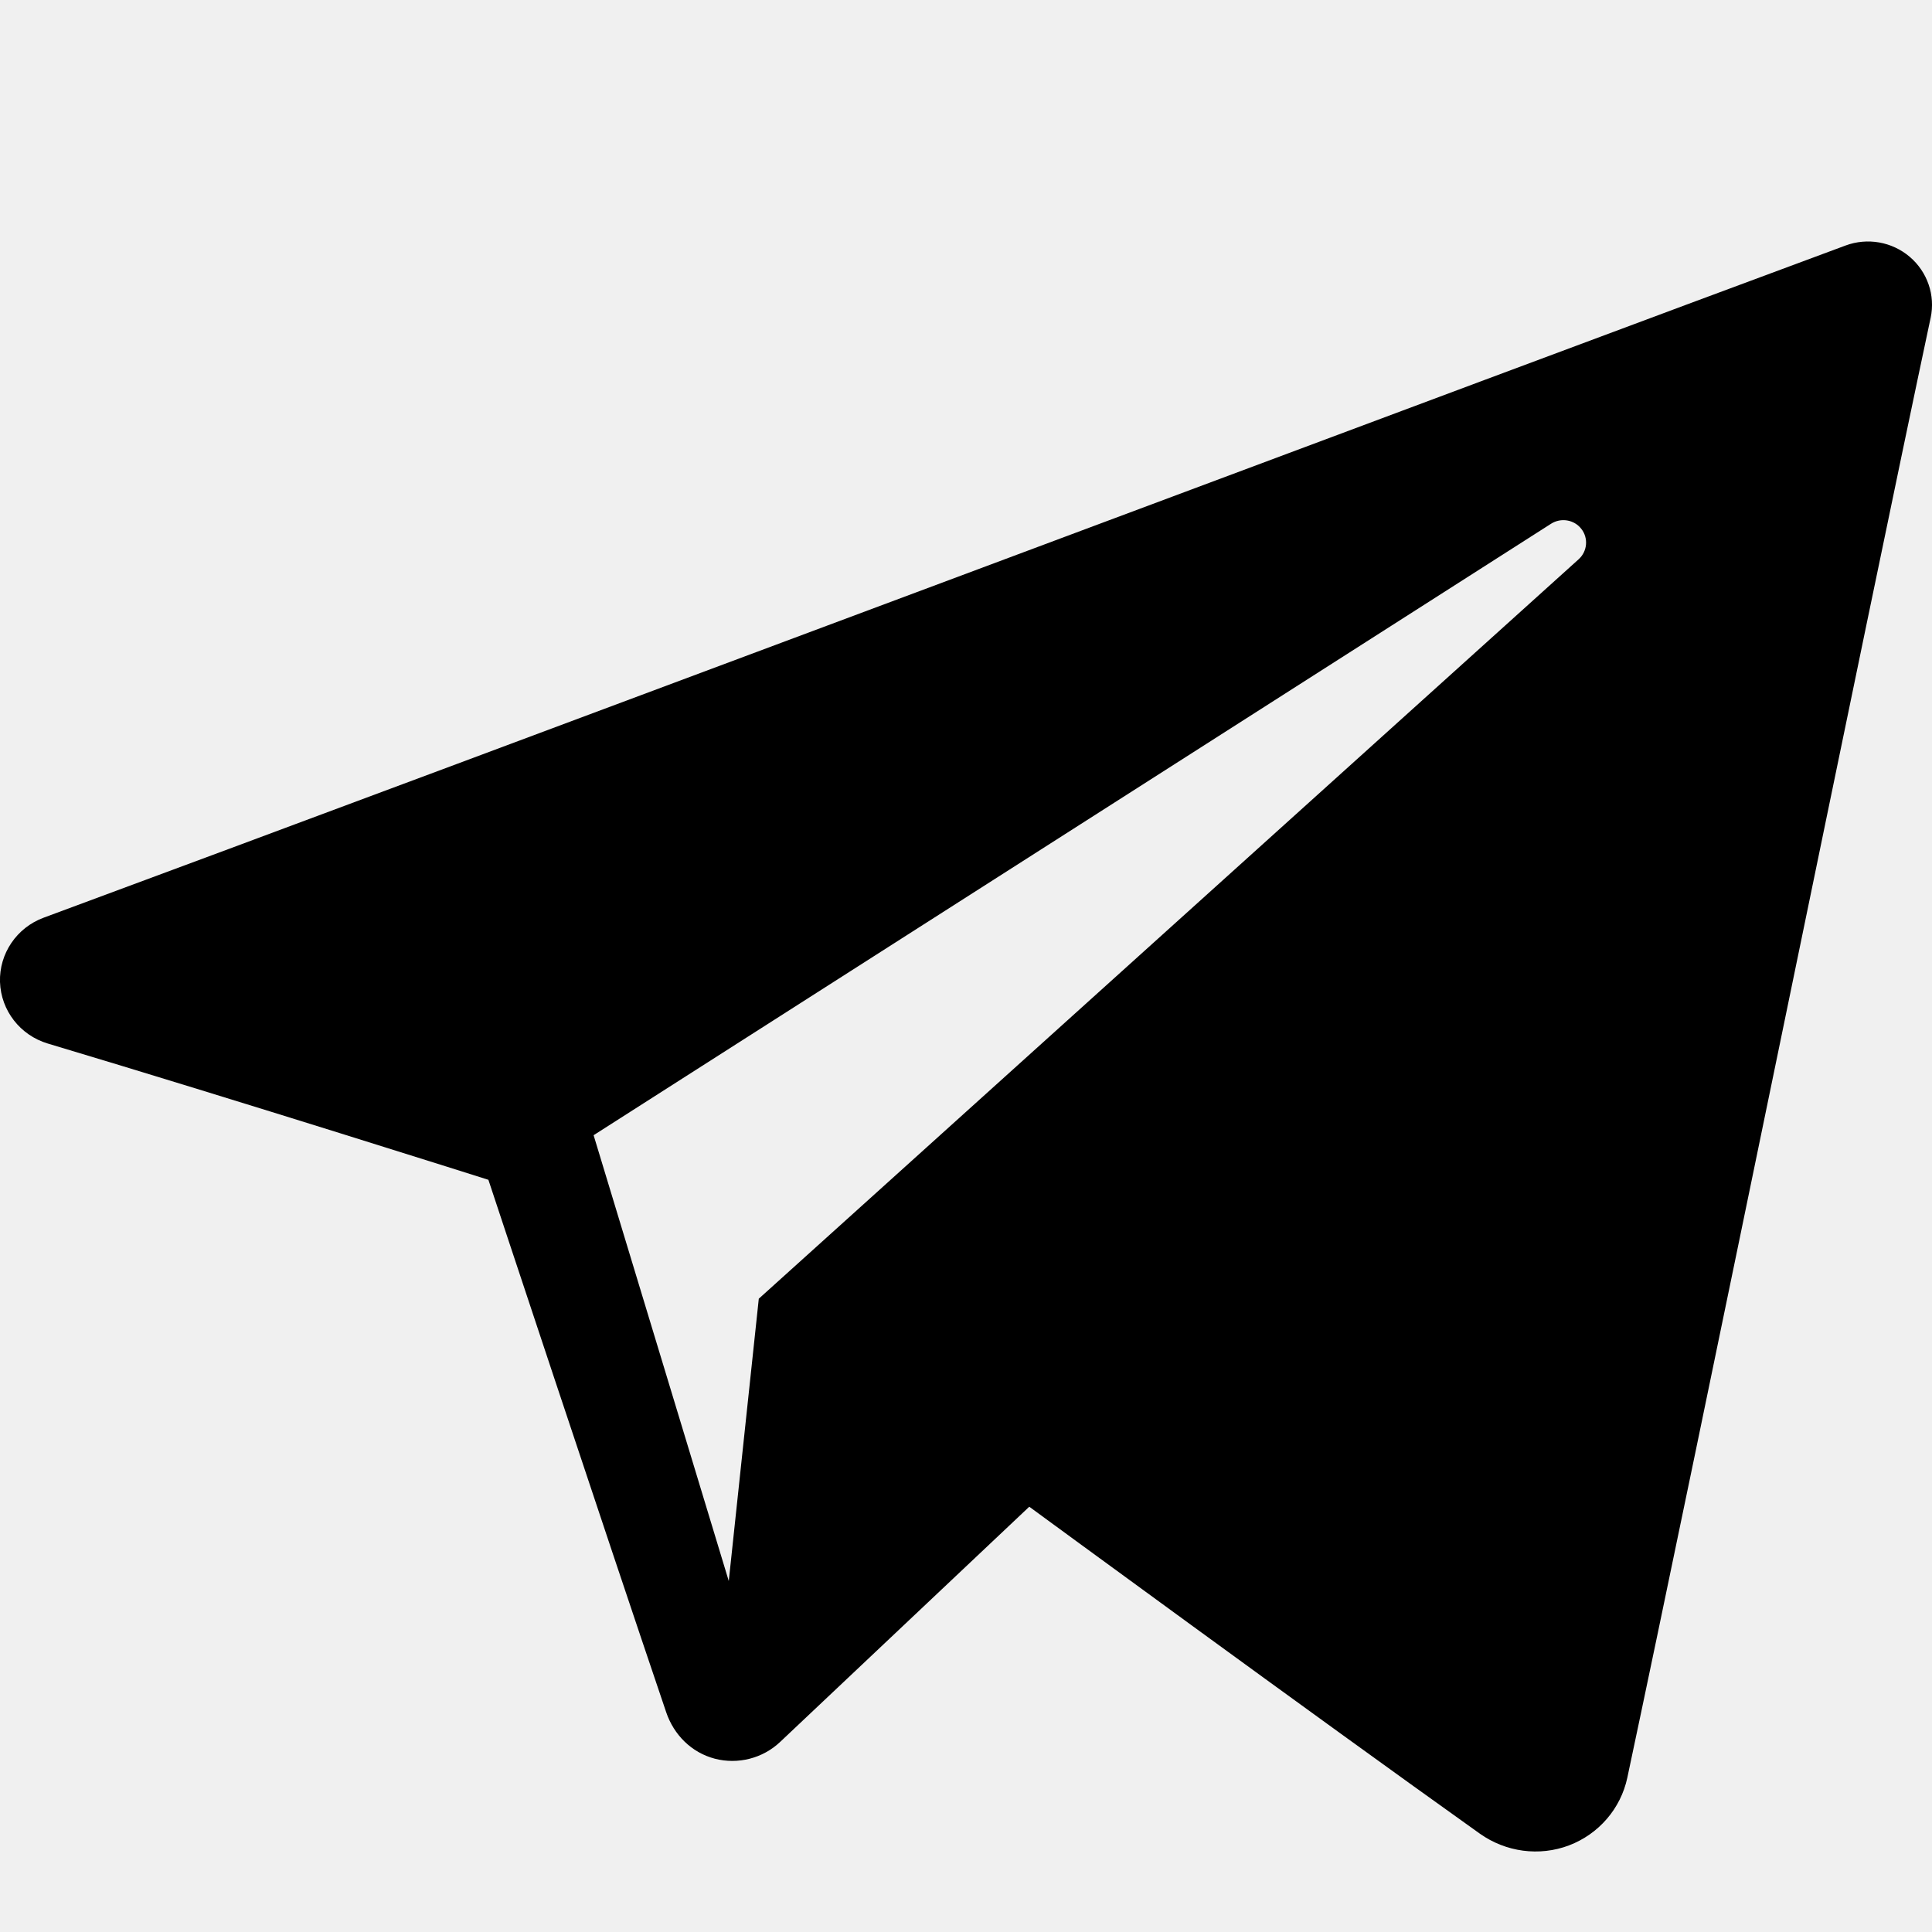
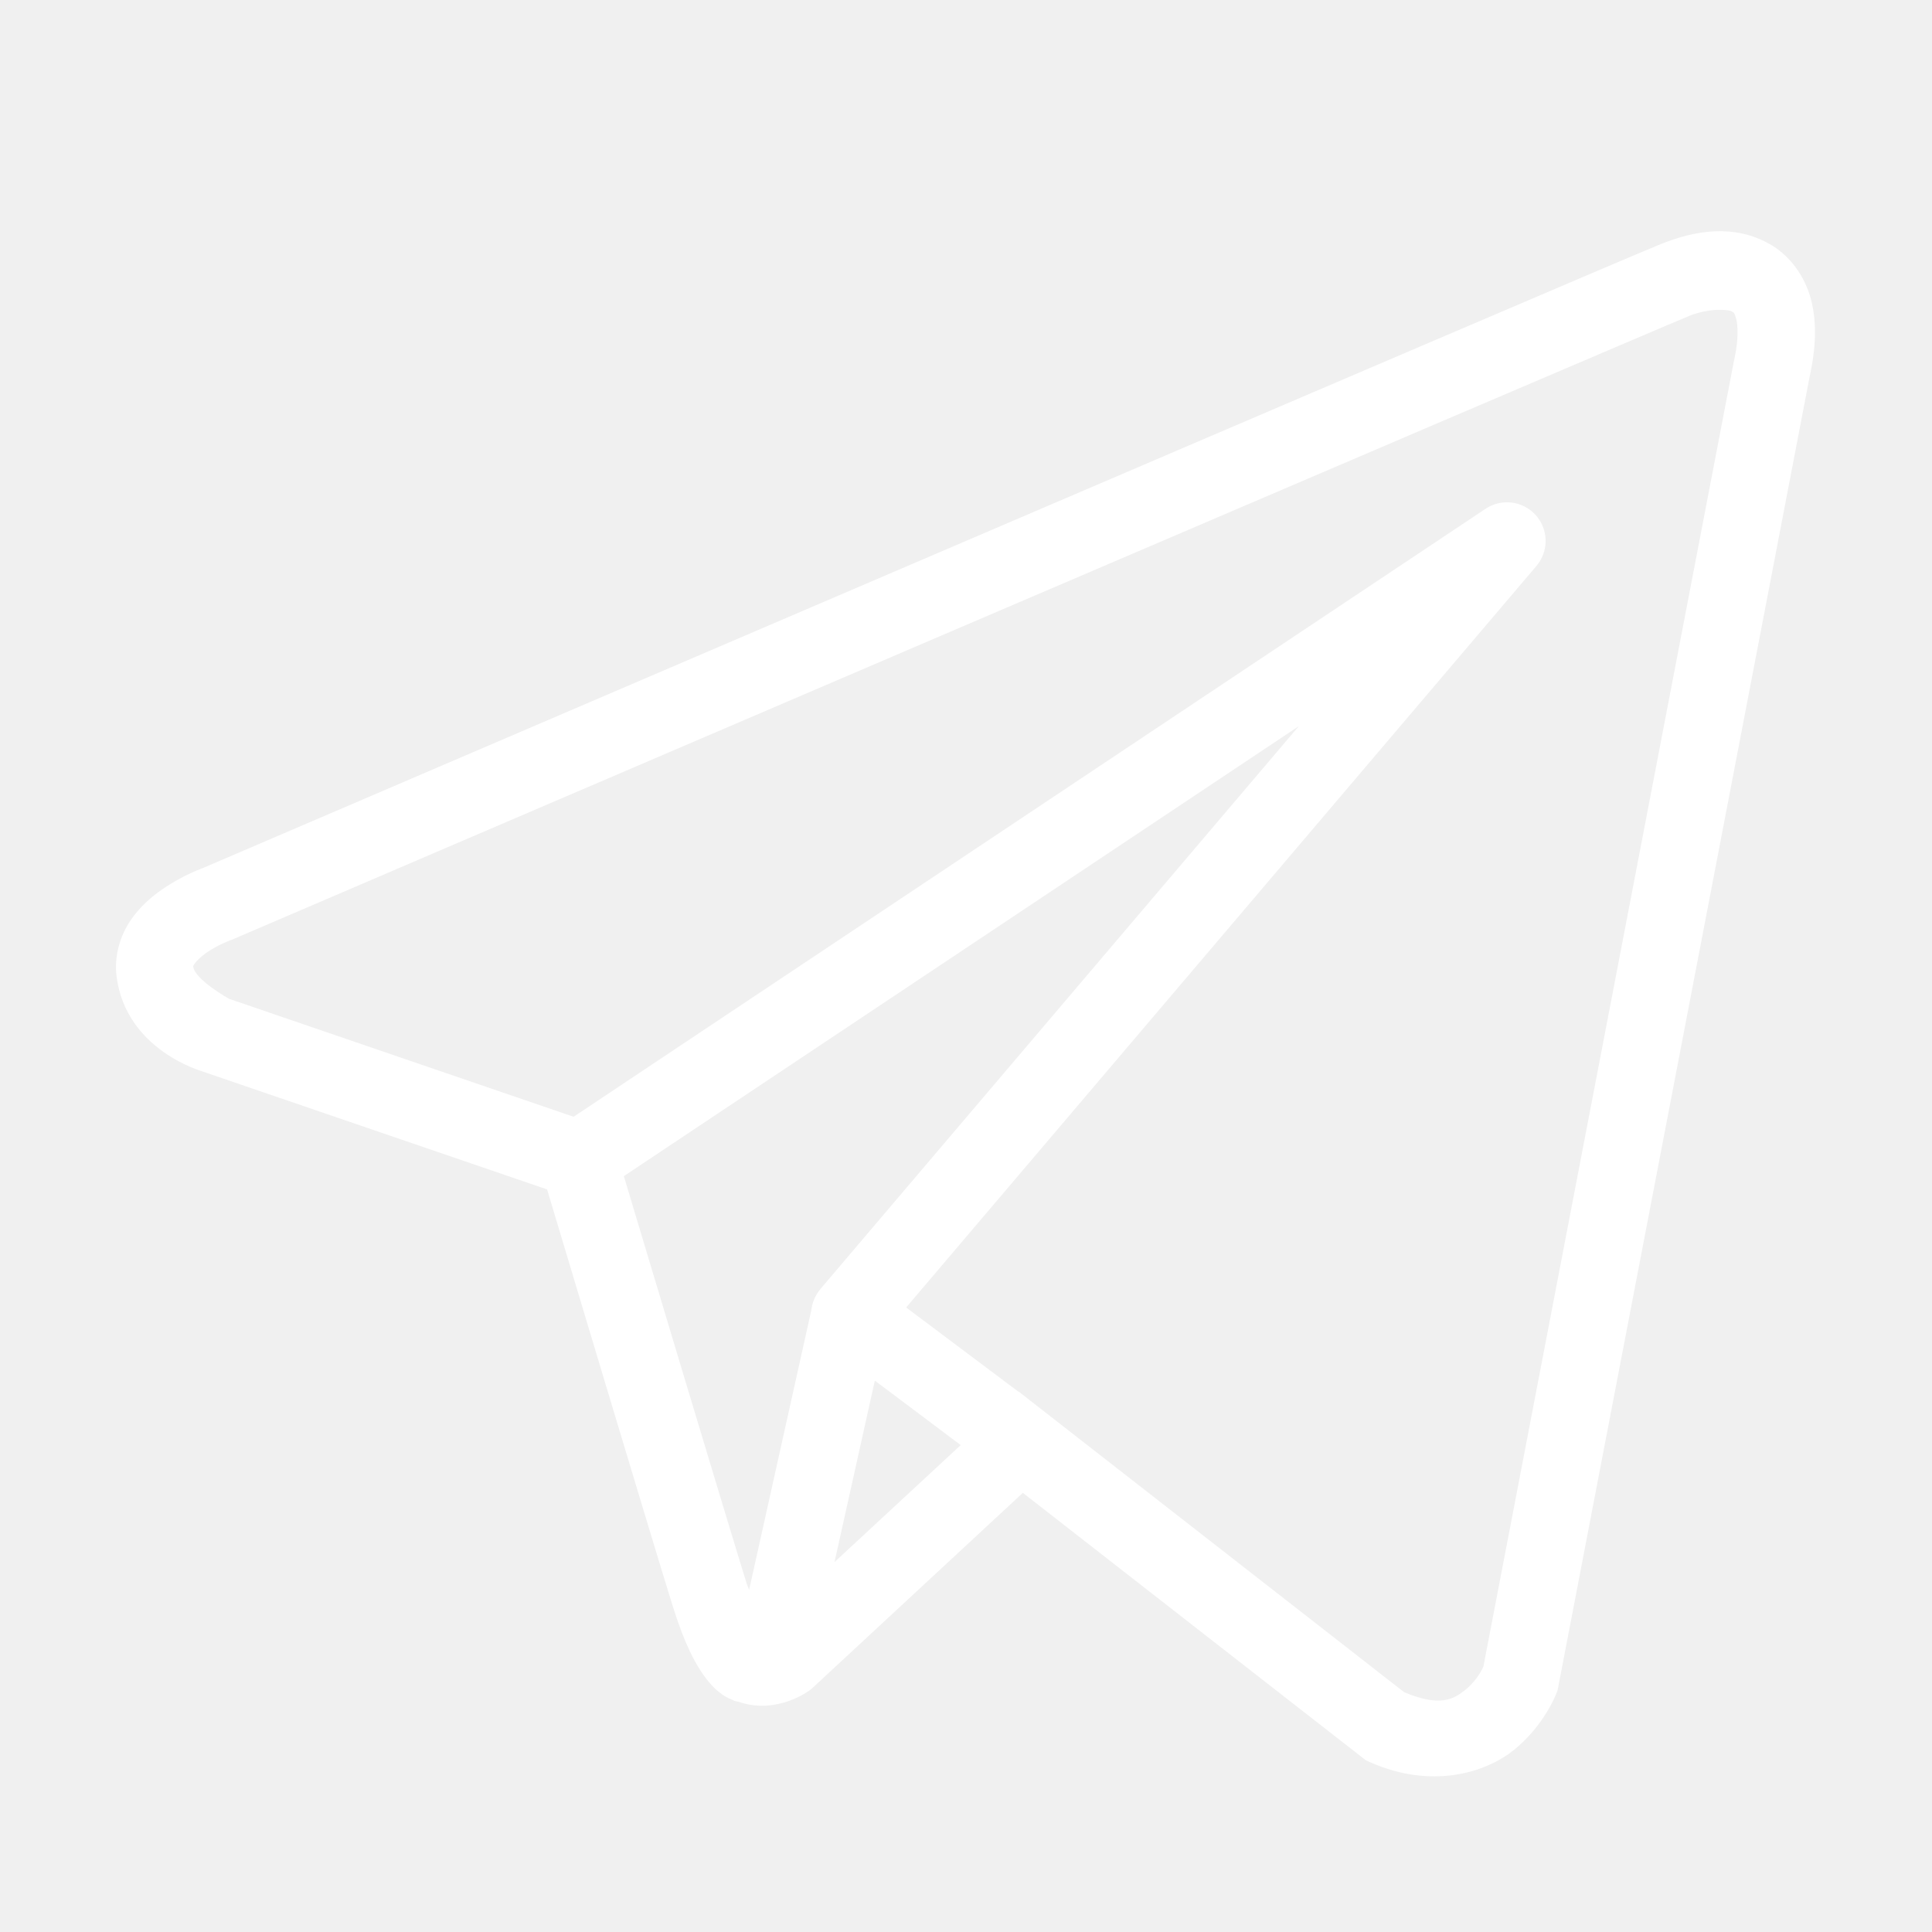
- <svg xmlns="http://www.w3.org/2000/svg" width="24px" height="24px" version="1.1" xml:space="preserve" style="fill-rule:evenodd;clip-rule:evenodd;stroke-linejoin:round;stroke-miterlimit:1.414;">
-   <path id="telegram-1" d="M18.384,22.779c0.322,0.228 0.737,0.285 1.107,0.145c0.37,-0.141 0.642,-0.457 0.724,-0.84c0.869,-4.084 2.977,-14.421 3.768,-18.136c0.06,-0.28 -0.04,-0.571 -0.26,-0.758c-0.22,-0.187 -0.525,-0.241 -0.797,-0.14c-4.193,1.552 -17.106,6.397 -22.384,8.35c-0.335,0.124 -0.553,0.446 -0.542,0.799c0.012,0.354 0.25,0.661 0.593,0.764c2.367,0.708 5.474,1.693 5.474,1.693c0,0 1.452,4.385 2.209,6.615c0.095,0.28 0.314,0.5 0.603,0.576c0.288,0.075 0.596,-0.004 0.811,-0.207c1.216,-1.148 3.096,-2.923 3.096,-2.923c0,0 3.572,2.619 5.598,4.062Zm-11.01,-8.677l1.679,5.538l0.373,-3.507c0,0 6.487,-5.851 10.185,-9.186c0.108,-0.098 0.123,-0.262 0.033,-0.377c-0.089,-0.115 -0.253,-0.142 -0.376,-0.064c-4.286,2.737 -11.894,7.596 -11.894,7.596Z" />
+ <svg xmlns="http://www.w3.org/2000/svg" version="1.1" viewBox="0 0 226 226">
+   <g fill="none" fill-rule="nonzero" stroke="none" stroke-width="1" stroke-linecap="butt" stroke-linejoin="miter" stroke-miterlimit="10" stroke-dasharray="" stroke-dashoffset="0" font-family="none" font-weight="none" font-size="none" text-anchor="none" style="mix-blend-mode: normal">
+     <path d="M0,226v-226h226v226z" fill="none" />
+     <g fill="#ffffff">
+       <path d="M200.584,27.058c-2.201,0.097 -4.344,0.709 -6.277,1.483c-1.913,0.769 -12.924,5.469 -29.186,12.421c-16.261,6.952 -37.4,16.006 -58.354,24.984c-41.908,17.955 -83.09,35.621 -83.09,35.621l0.3,-0.115c0,0 -2.486,0.831 -5.006,2.587c-1.26,0.878 -2.616,2.011 -3.725,3.664c-1.11,1.652 -1.921,3.994 -1.616,6.471c1.074,8.7 10.091,11.168 10.091,11.168l0.035,0.018l40.239,13.772c1.026,3.422 12.205,40.733 14.664,48.634c1.358,4.368 2.629,6.888 3.955,8.607c0.663,0.86 1.359,1.526 2.128,2.013c0.305,0.193 0.627,0.339 0.945,0.468c0.007,0.003 0.011,-0.003 0.018,0c0.039,0.017 0.076,0.019 0.115,0.035l-0.106,-0.026c0.074,0.03 0.147,0.08 0.221,0.106c0.143,0.05 0.231,0.049 0.415,0.088c4.608,1.609 8.422,-1.377 8.422,-1.377l0.159,-0.124l24.719,-22.927l40.115,31.278l0.503,0.23c7.022,3.118 13.372,1.378 16.888,-1.483c3.517,-2.861 4.9,-6.55 4.9,-6.55l0.15,-0.388l29.477,-153.636c0.754,-3.437 0.861,-6.408 0.15,-9.093c-0.711,-2.685 -2.44,-5.019 -4.608,-6.312c-2.169,-1.294 -4.437,-1.712 -6.639,-1.616zM200.822,36.248c0.894,-0.041 1.557,0.061 1.766,0.185c0.209,0.125 0.303,0.108 0.503,0.865c0.201,0.757 0.309,2.351 -0.238,4.847l-0.018,0.053l-29.309,152.744c-0.069,0.154 -0.68,1.567 -2.075,2.701c-1.423,1.158 -3.005,2.061 -7.204,0.3l-43.867,-34.209l-1.236,-0.971l-0.026,0.026l-13.119,-9.843l73.724,-86.736c1.157,-1.358 1.407,-3.27 0.639,-4.88c-0.769,-1.61 -2.413,-2.617 -4.196,-2.571c-0.853,0.022 -1.683,0.285 -2.392,0.759l-106.679,71.119l-40.3,-13.798c0,0 -4.002,-2.227 -4.193,-3.778c-0.011,-0.086 -0.058,-0.008 0.15,-0.318c0.208,-0.31 0.731,-0.832 1.386,-1.289c1.311,-0.913 2.807,-1.465 2.807,-1.465l0.15,-0.053l0.15,-0.062c0,0 41.184,-17.667 83.09,-35.621c20.953,-8.977 42.088,-18.024 58.345,-24.975c16.253,-6.949 27.997,-11.951 28.992,-12.351c1.132,-0.453 2.258,-0.638 3.152,-0.68zM151.932,84.944l-55.909,65.778l-0.026,0.026c-0.087,0.105 -0.17,0.214 -0.247,0.327c-0.089,0.122 -0.171,0.249 -0.247,0.38c-0.314,0.533 -0.515,1.125 -0.591,1.739c-0,0.012 -0,0.024 0,0.035l-7.283,32.752c-0.121,-0.354 -0.206,-0.483 -0.335,-0.9v-0.009c-2.313,-7.433 -12.86,-42.62 -14.319,-47.486zM102.336,161.502l10.046,7.539l-14.761,13.684z" />
+     </g>
+   </g>
</svg>
